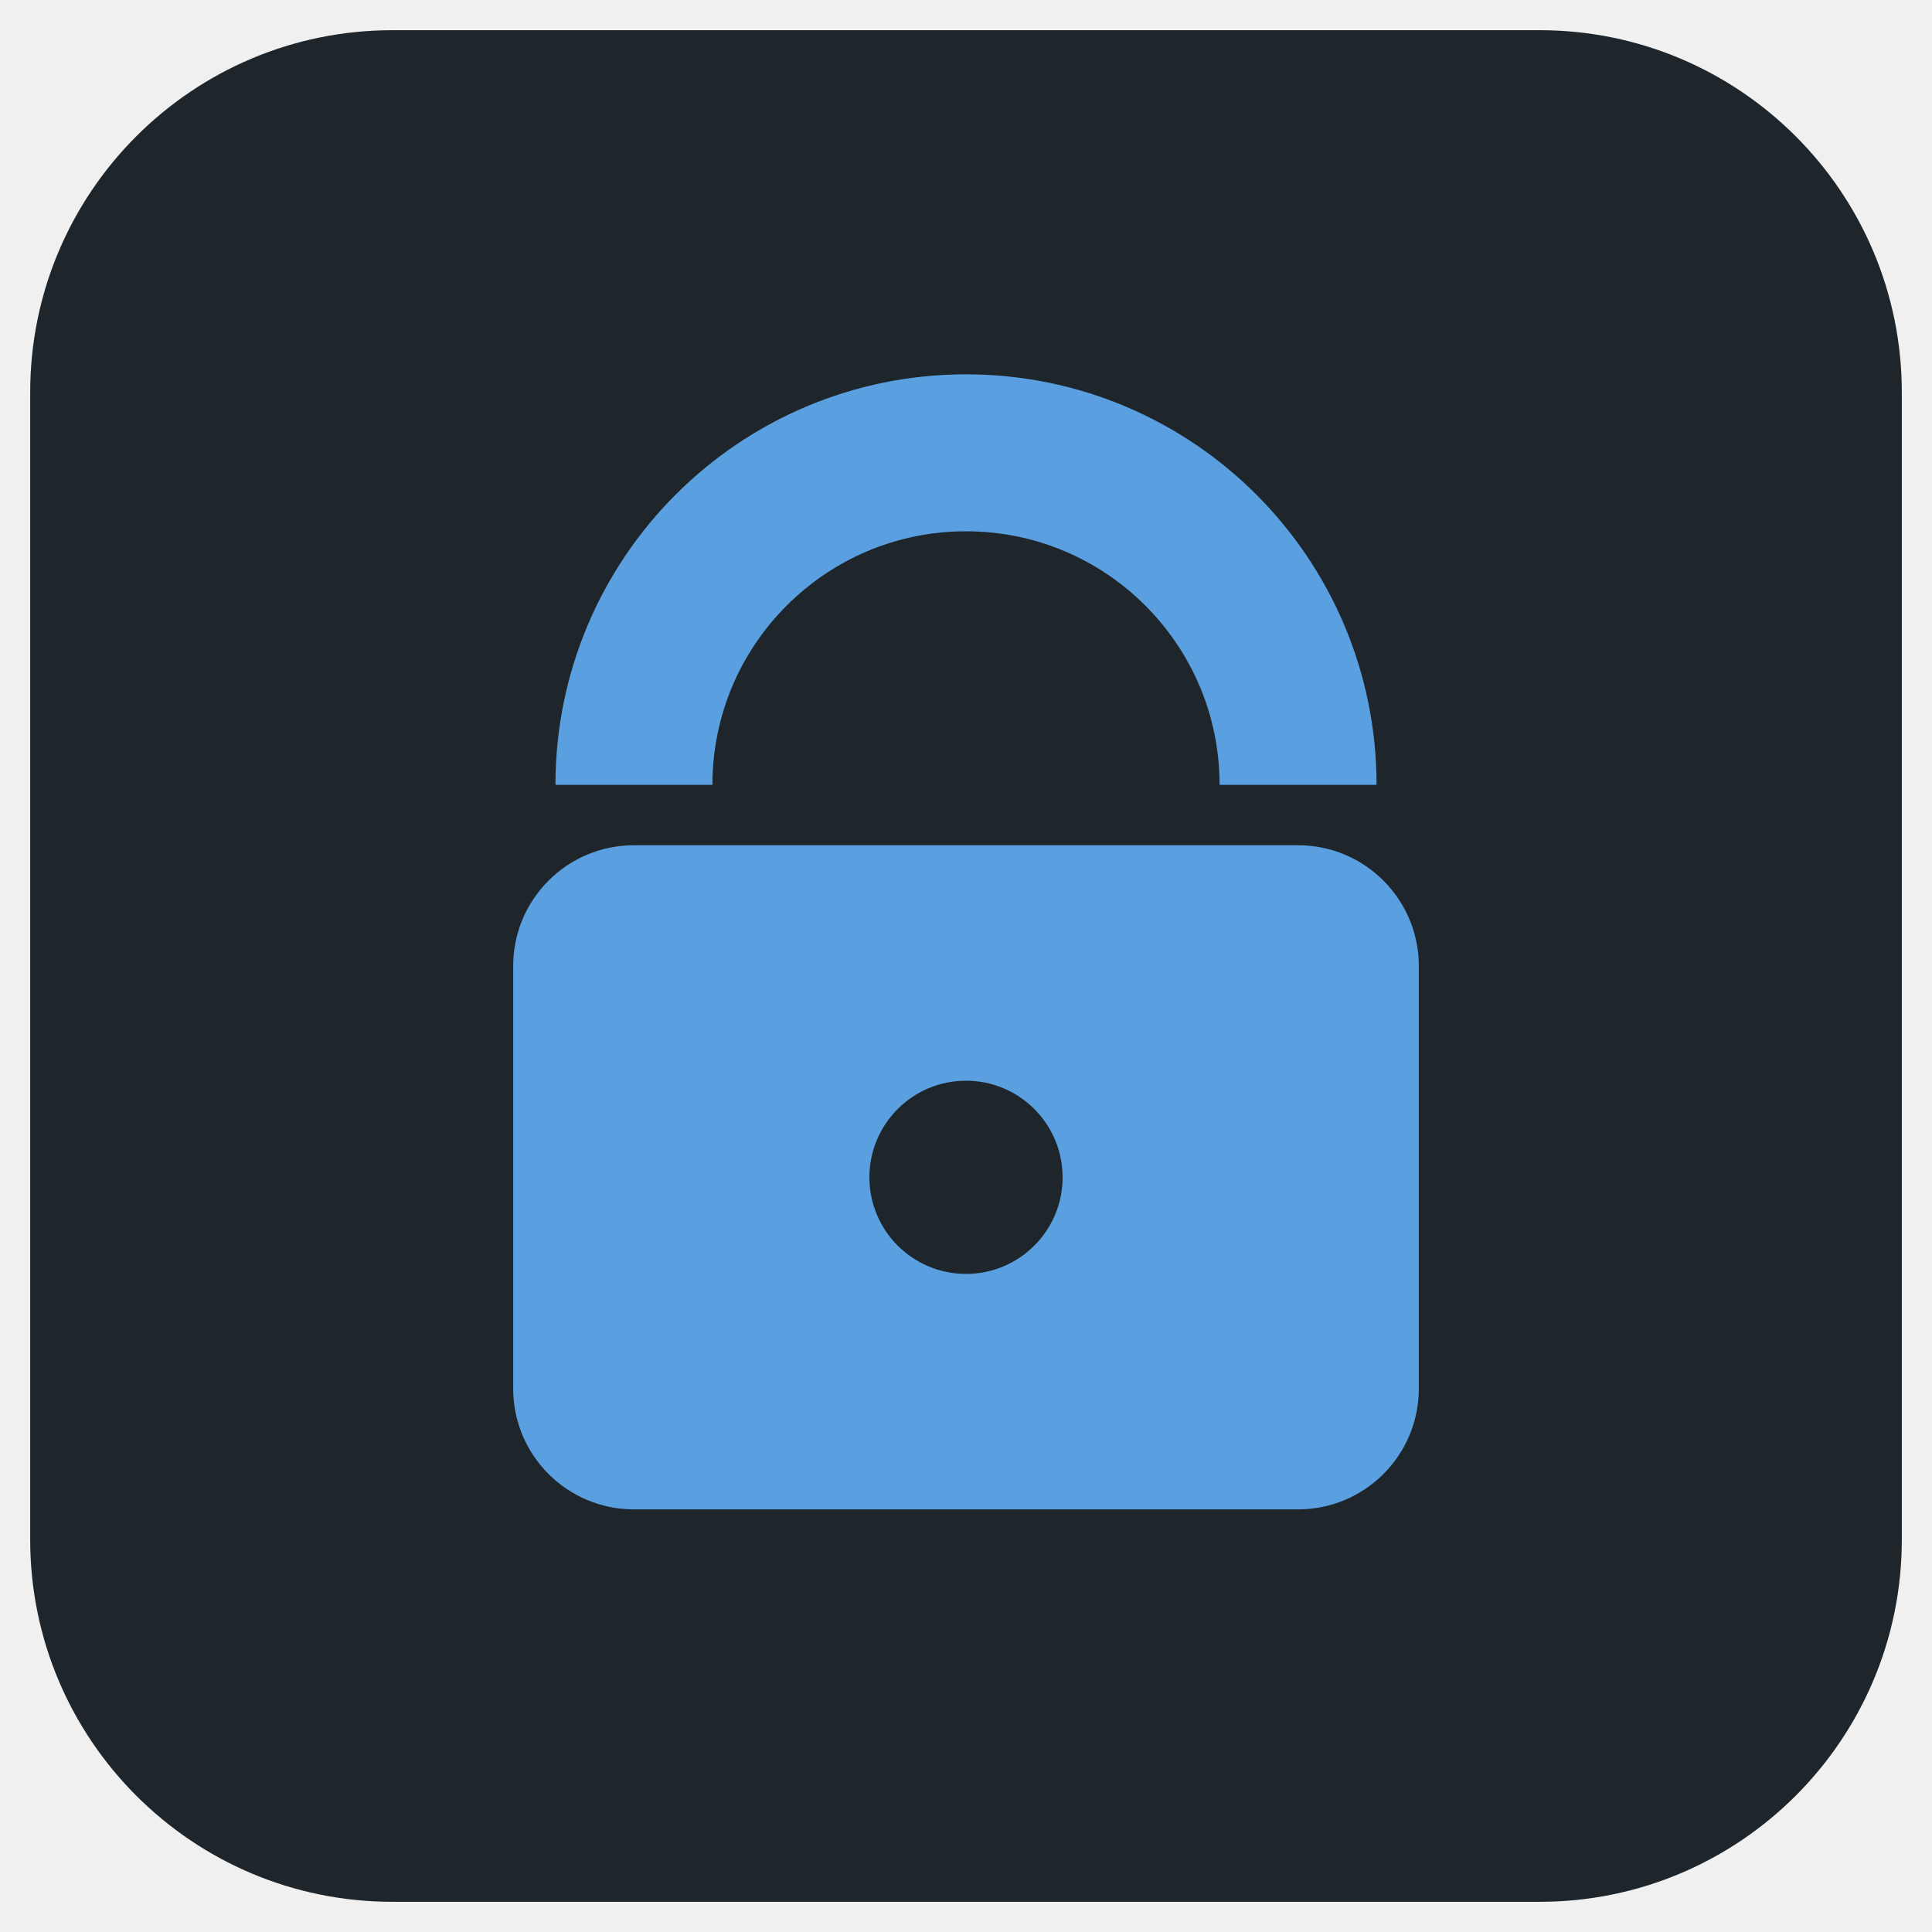
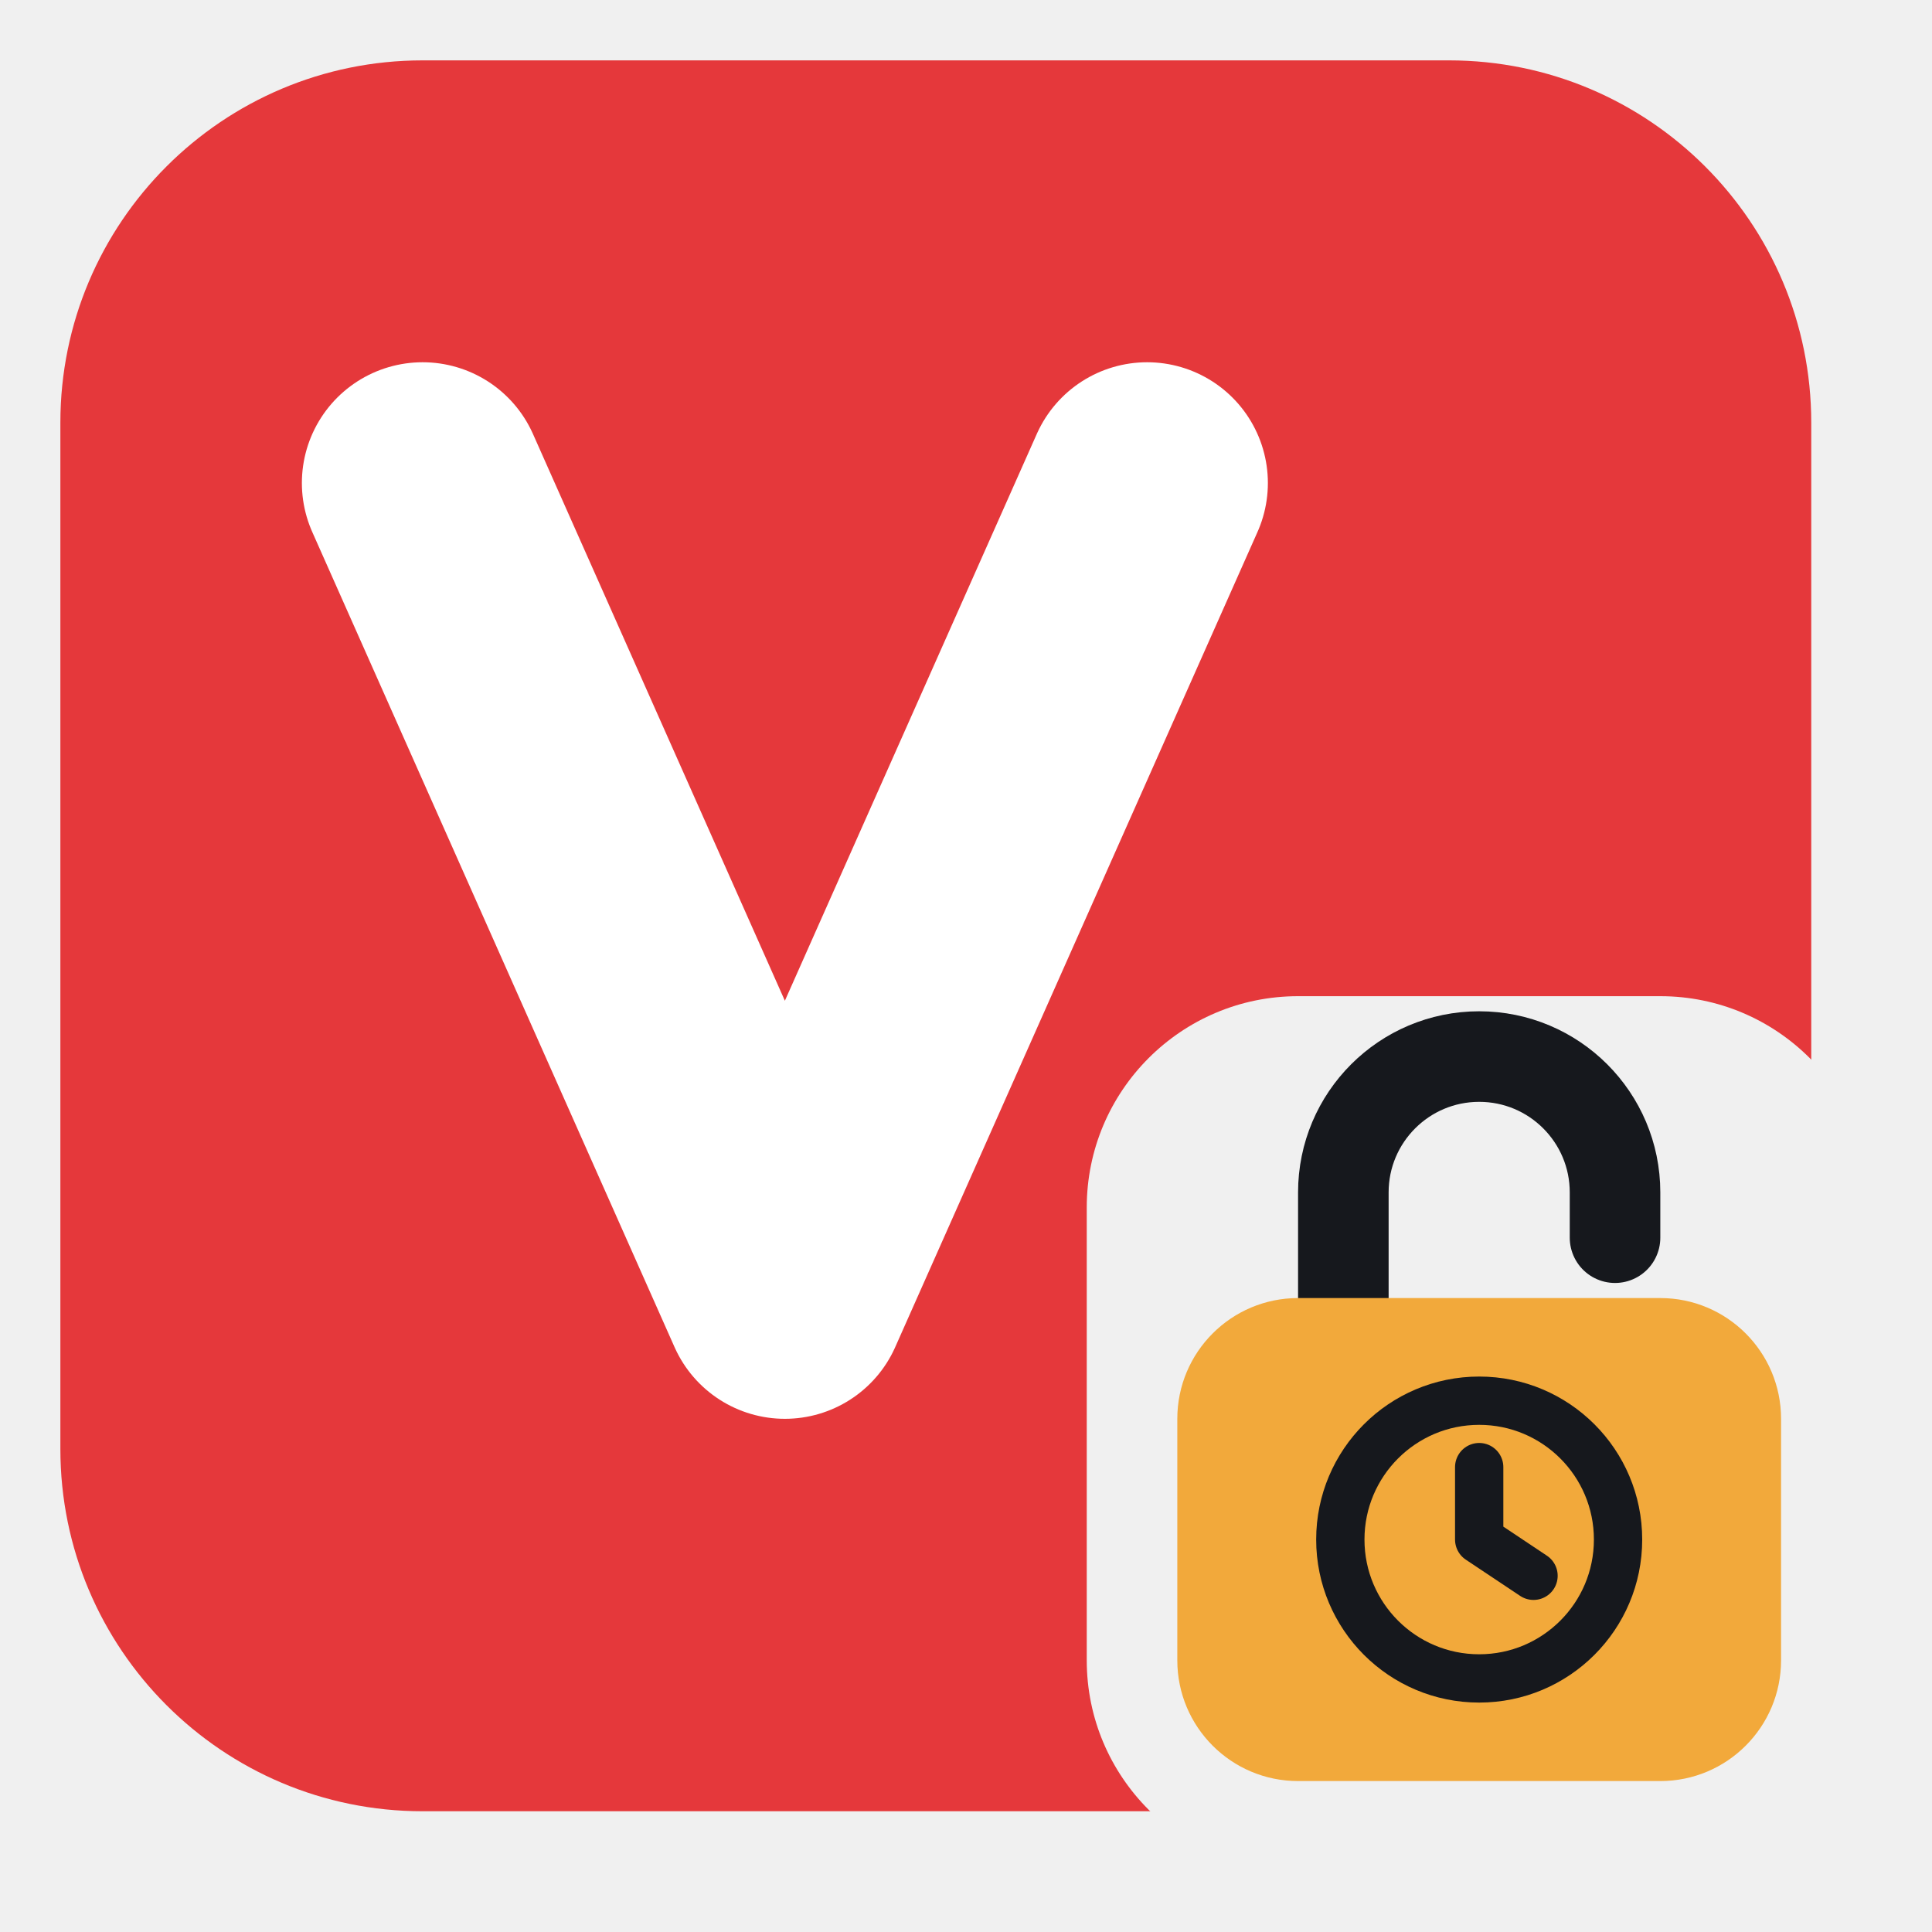
- <svg xmlns="http://www.w3.org/2000/svg" width="256" height="256" viewBox="0 0 32 32">
-   <rect x="0.5" y="0.5" width="31" height="31" rx="6" ry="6" fill="#1f262b" />
-   <path d="M10.5 13 A5.5 5.5 0 0 1 21.5 13" fill="none" stroke="#5aa0e0" stroke-width="2.6" />
-   <rect x="8.5" y="14" width="15" height="11" rx="2" ry="2" fill="#5aa0e0" />
-   <circle cx="16" cy="19.5" r="1.6" fill="#1f262b" />
+ <svg xmlns="http://www.w3.org/2000/svg" viewBox="0 0 64 64" width="64" height="64">
+   <mask id="knock" maskUnits="userSpaceOnUse" x="0" y="0" width="64" height="64">
+     <rect width="64" height="64" fill="#fff" />
+     <path d="M43 33 H55 A7 7 0 0 1 62 40 V55 A7 7 0 0 1 55 62 H43 A7 7 0 0 1 36 55 V40 A7 7 0 0 1 43 33 Z" fill="#000" />
+   </mask>
+   <g mask="url(#knock)">
+     <rect x="2" y="2" width="58" height="58" rx="12" fill="#E5383B" />
+     <path d="M14 16 L26 43 L38 16" fill="none" stroke="#FFFFFF" stroke-width="8" stroke-linecap="round" stroke-linejoin="round" />
+   </g>
+   <path d="M44.5 43.5 V39.5 A4.5 4.5 0 0 1 53.5 39.5 V41" fill="none" stroke="#16181D" stroke-width="3" stroke-linecap="round" stroke-linejoin="round" />
+   <path d="M43 43 H55 A4 4 0 0 1 59 47 V55 A4 4 0 0 1 55 59 H43 A4 4 0 0 1 39 55 V47 A4 4 0 0 1 43 43 Z" fill="#F2A93B" />
+   <path d="M44.4 51 a4.6 4.6 0 1 0 9.2 0 a4.6 4.6 0 1 0 -9.2 0 Z" fill="none" stroke="#16181D" stroke-width="1.6" stroke-linecap="round" stroke-linejoin="round" />
+   <path d="M49 48.6 V51 L50.8 52.2" fill="none" stroke="#16181D" stroke-width="1.6" stroke-linecap="round" stroke-linejoin="round" />
</svg>
